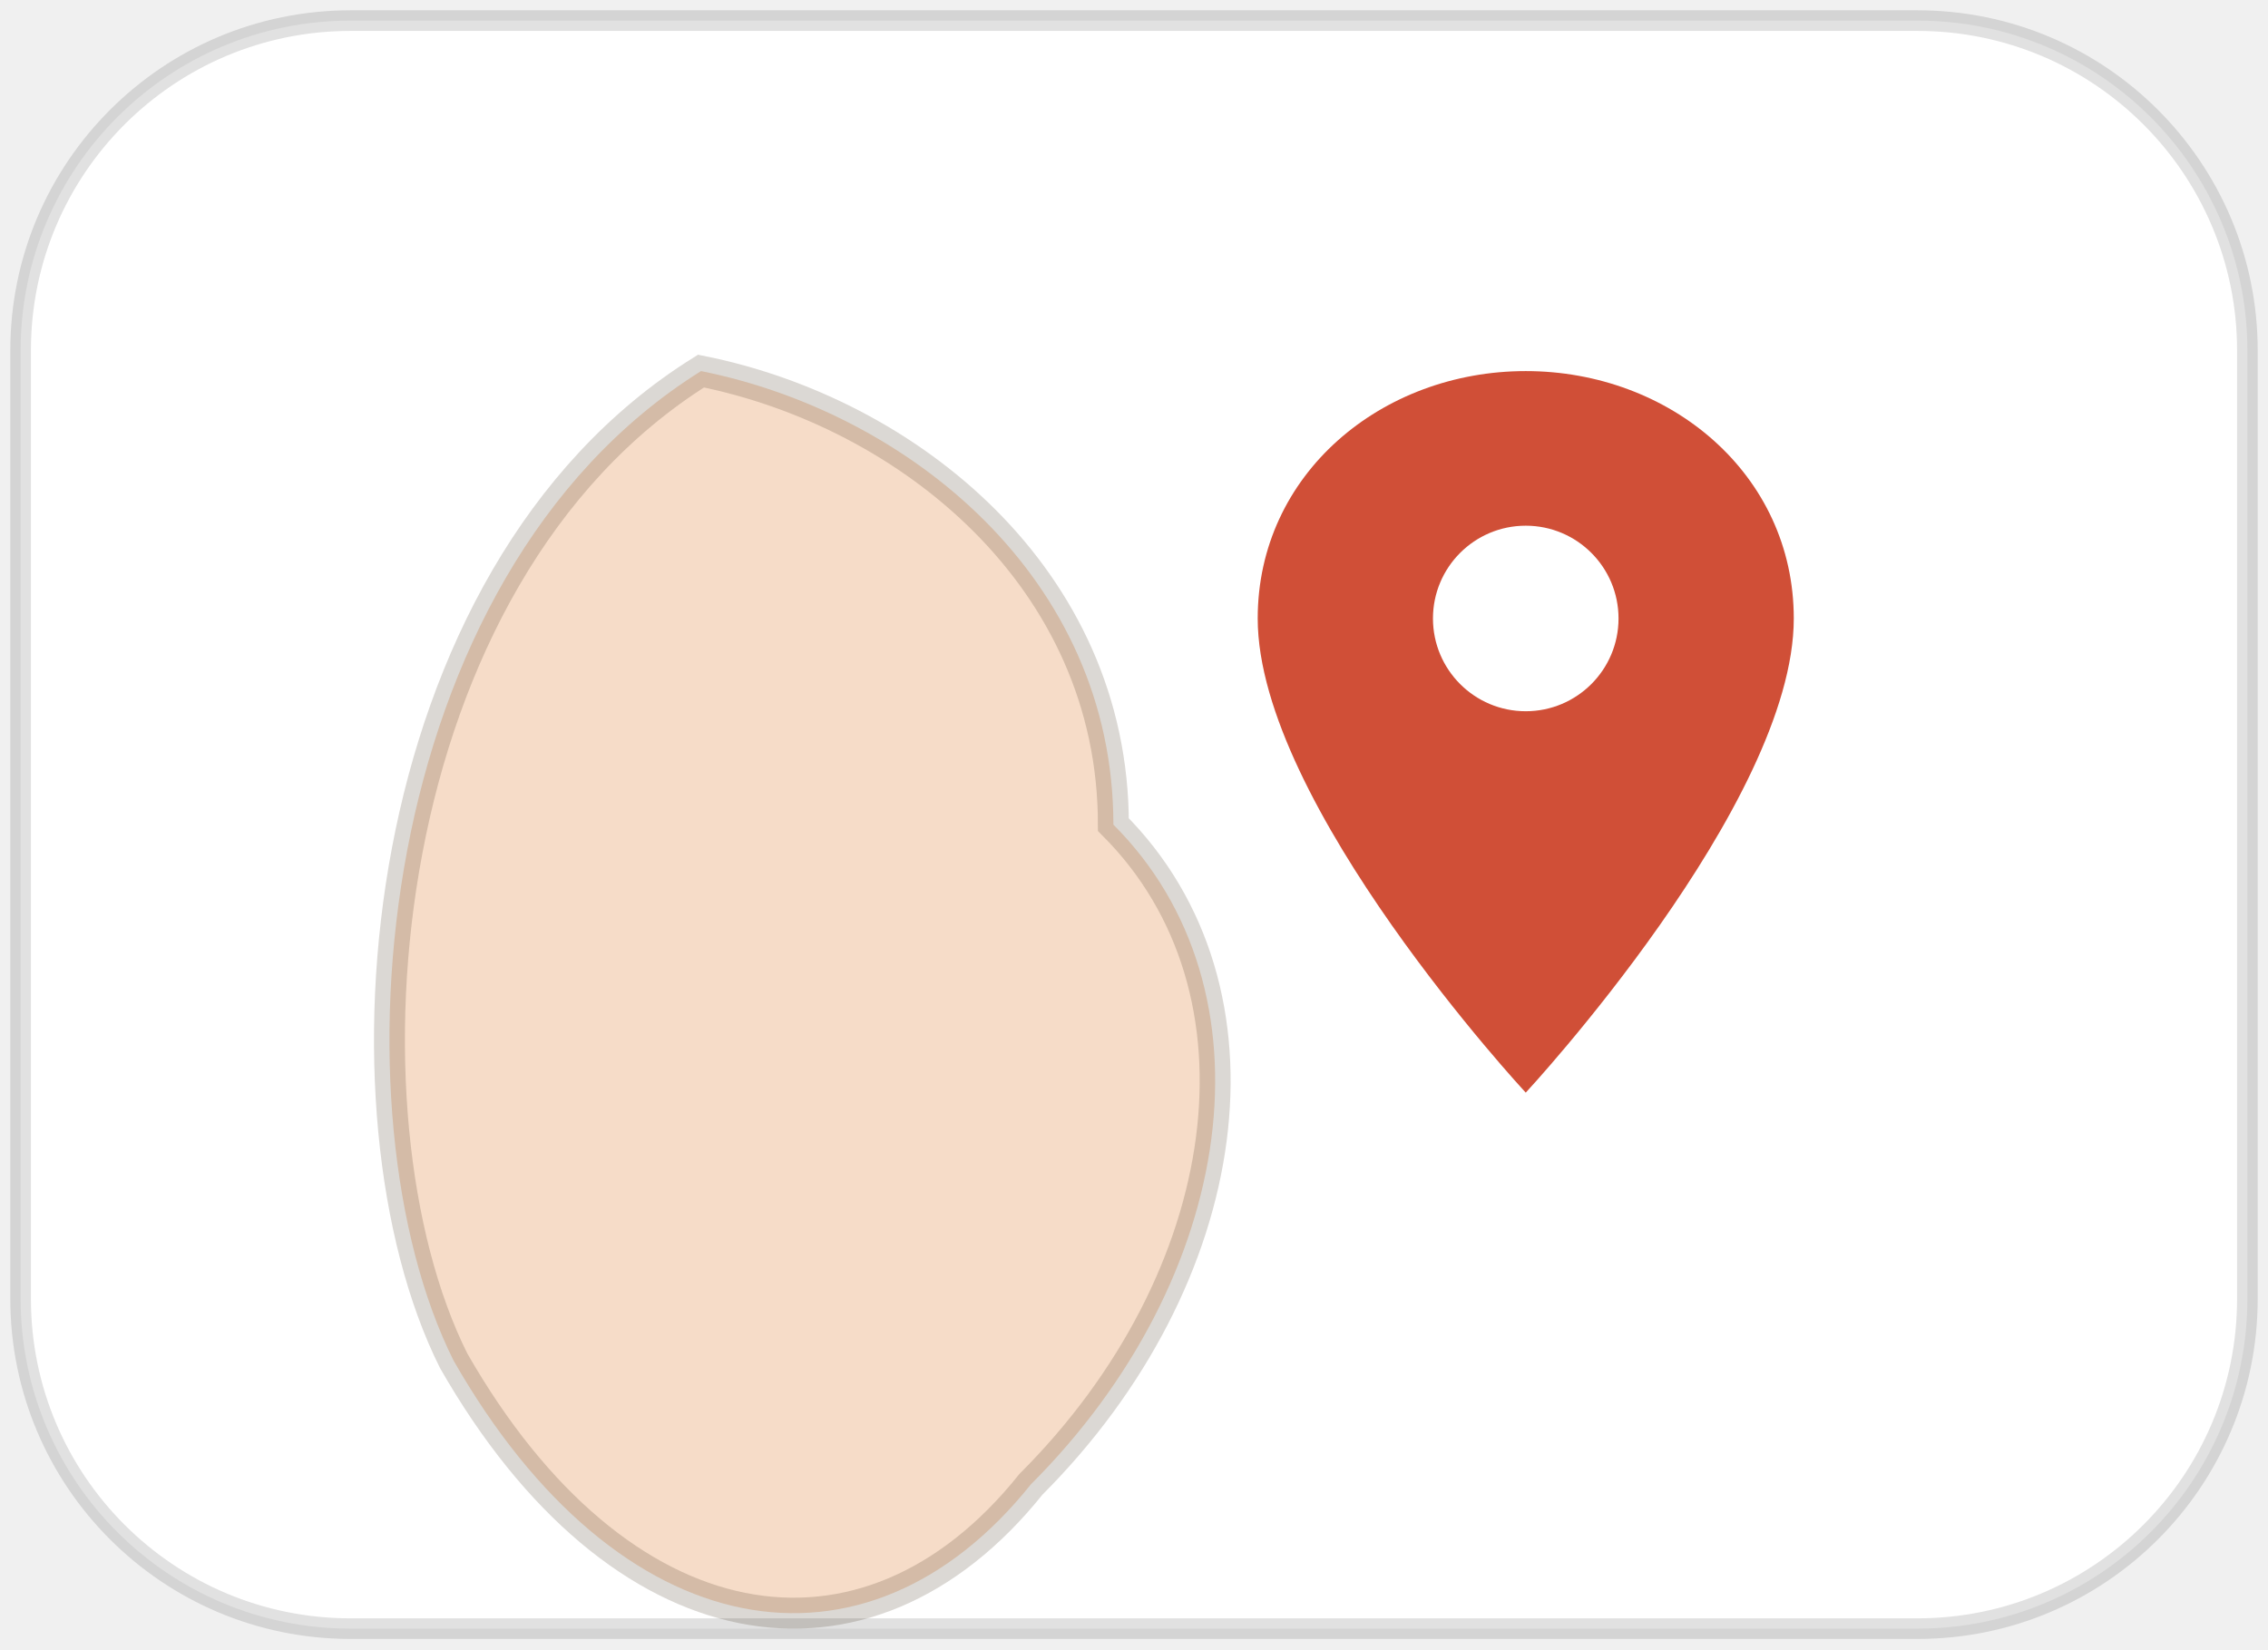
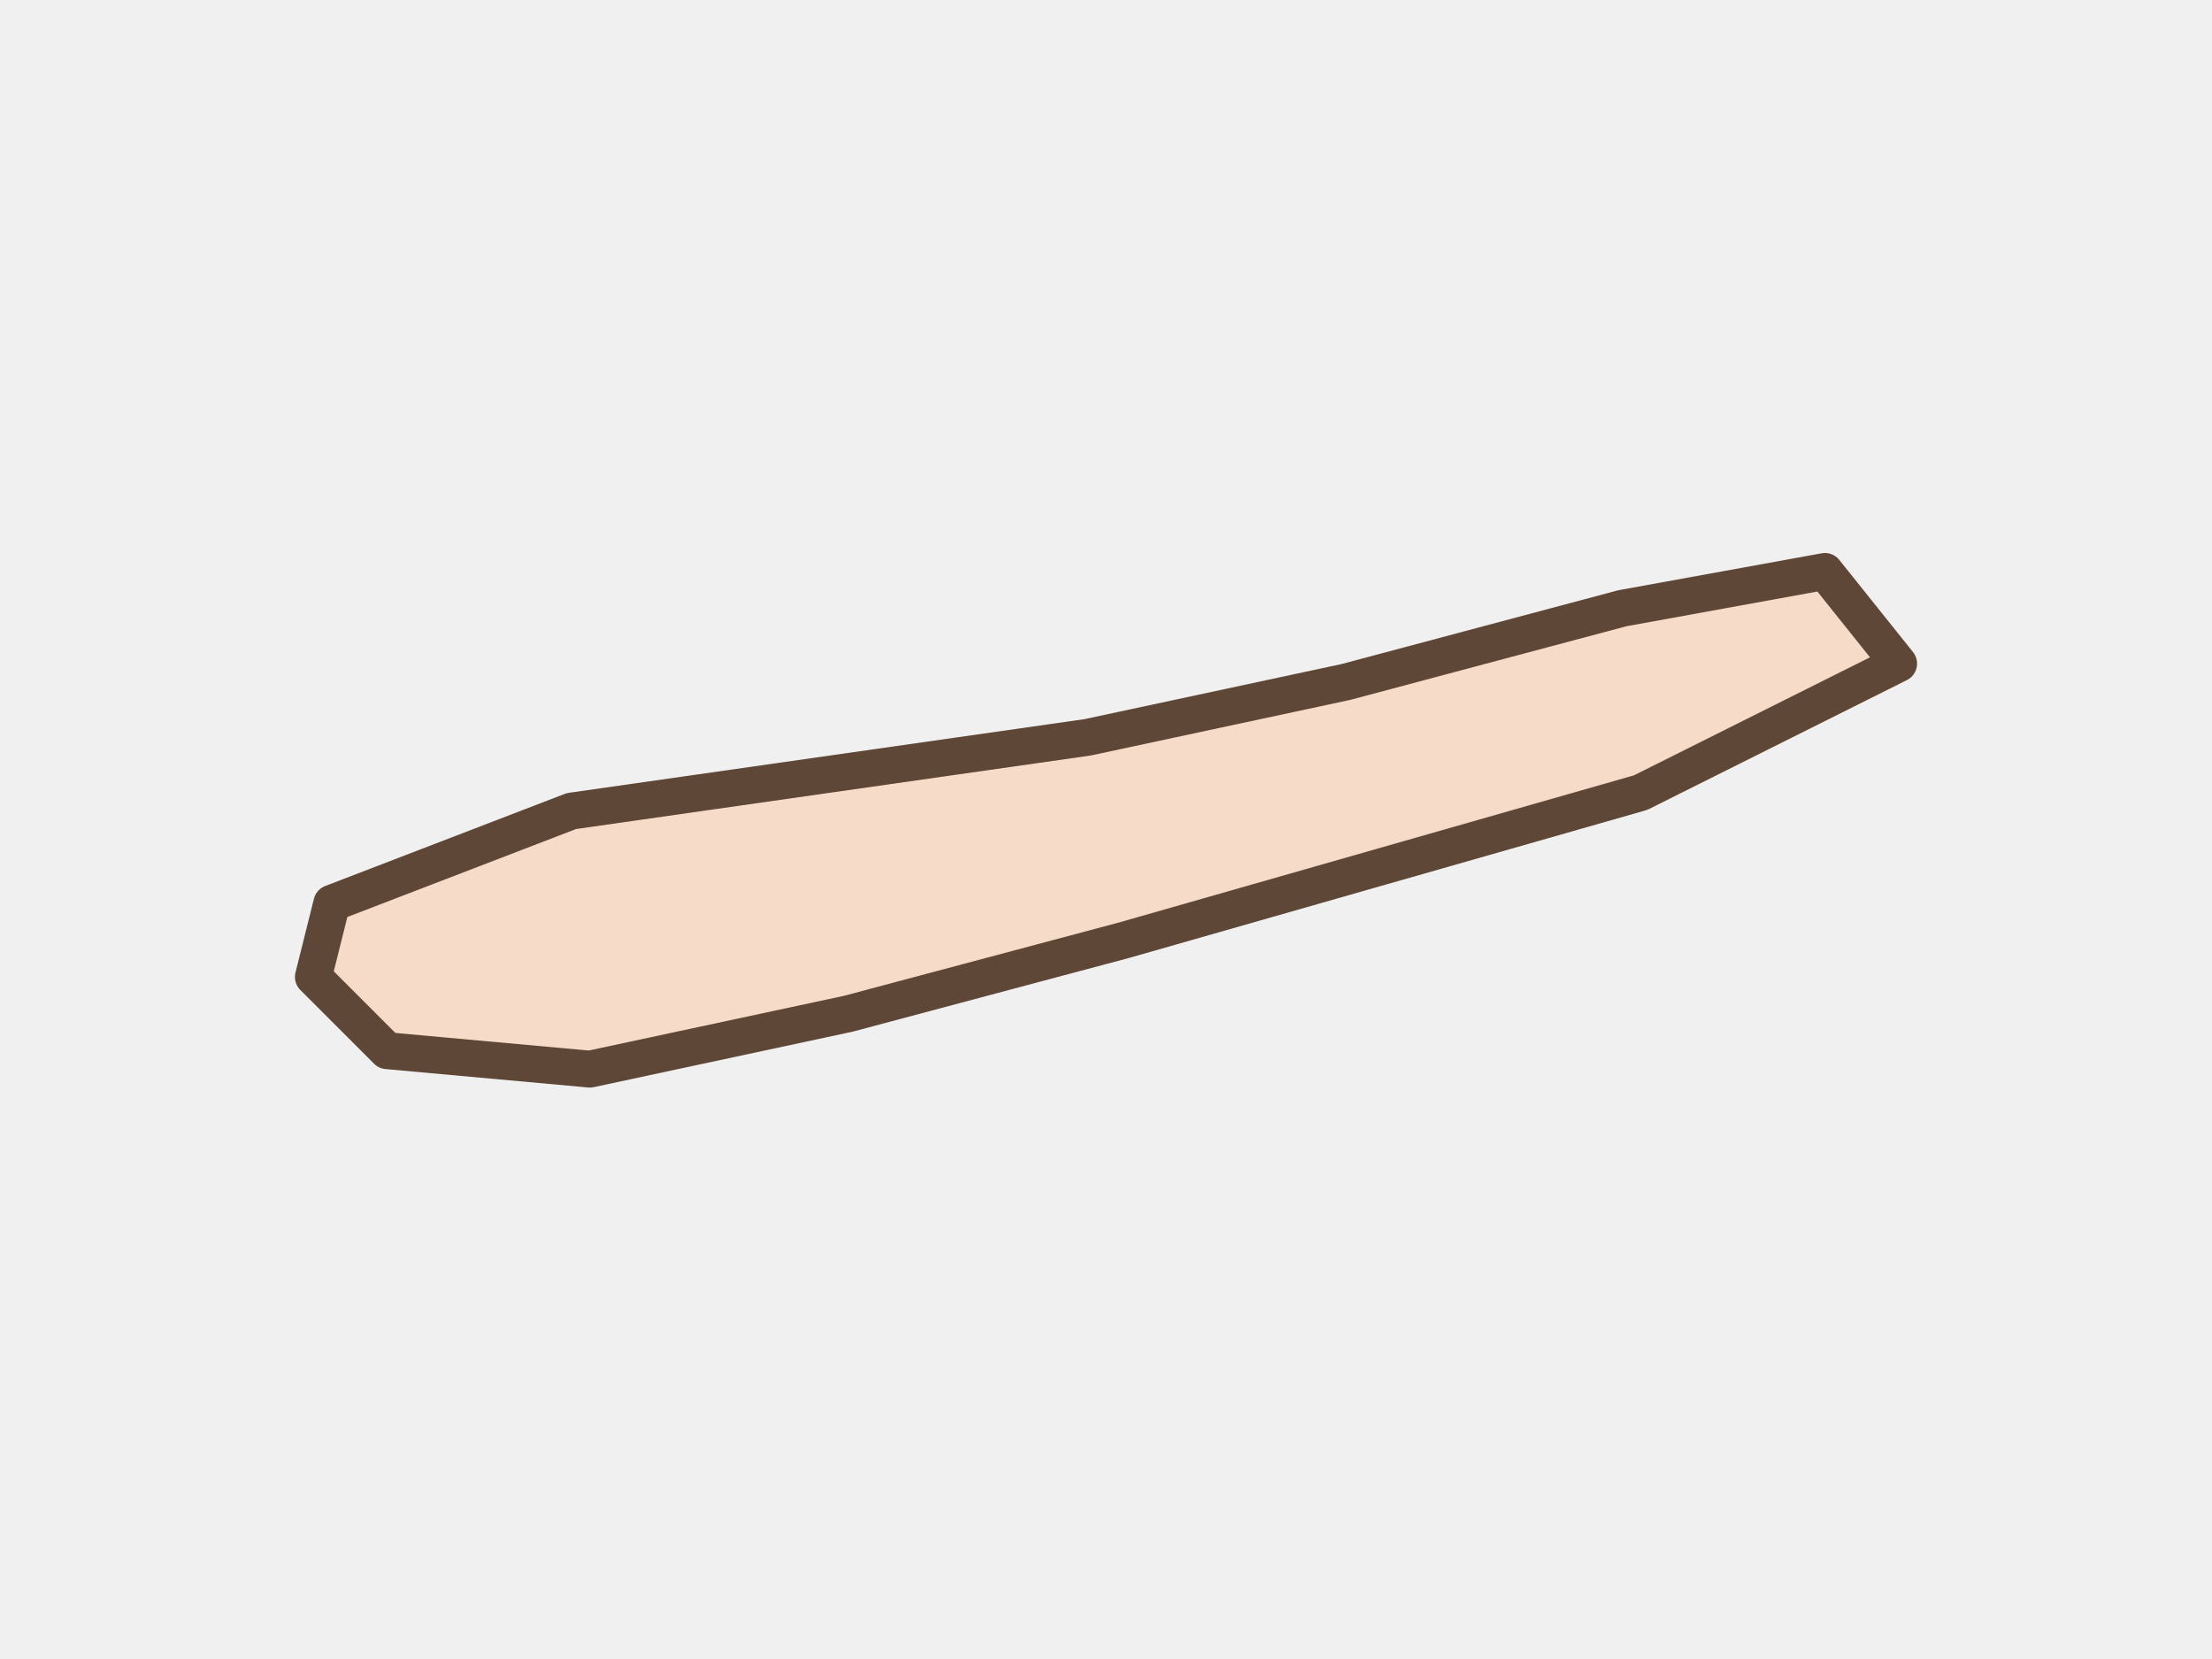
- <svg xmlns="http://www.w3.org/2000/svg" viewBox="0 0 110 80">
-   <rect x="1" y="1" width="108" height="78" rx="16" fill="white" stroke="rgba(0,0,0,.12)" />
-   <path d="M34 18 C44 20,54 28,54 40 C62 48,60 62,50 72 C42 82,30 80,22 66 C16 54,18 28,34 18 Z" fill="#f6dcc8" stroke="rgba(60,40,20,.18)" stroke-width="1.5" />
-   <path d="M74 18c7 0 13 5 13 12 0 9-13 23-13 23S61 39 61 30c0-7 6-12 13-12z" fill="#d04f37" />
-   <circle cx="74" cy="30" r="4.5" fill="white" />
+ <svg xmlns="http://www.w3.org/2000/svg" viewBox="0 0 240 180" role="img" aria-label="Map outline of np">
+   <rect width="240" height="180" fill="none" />
+   <g fill="#f6dcc8" stroke="#5e4736" stroke-width="4" stroke-linejoin="round" stroke-linecap="round">
+     <path d="M36 98 L62 88 L90 84 L118 80 L146 74 L176 66 L198 62 L206 72 L178 86 L150 94 L122 102 L92 110 L64 116 L42 114 L34 106 Z" />
+   </g>
</svg>
